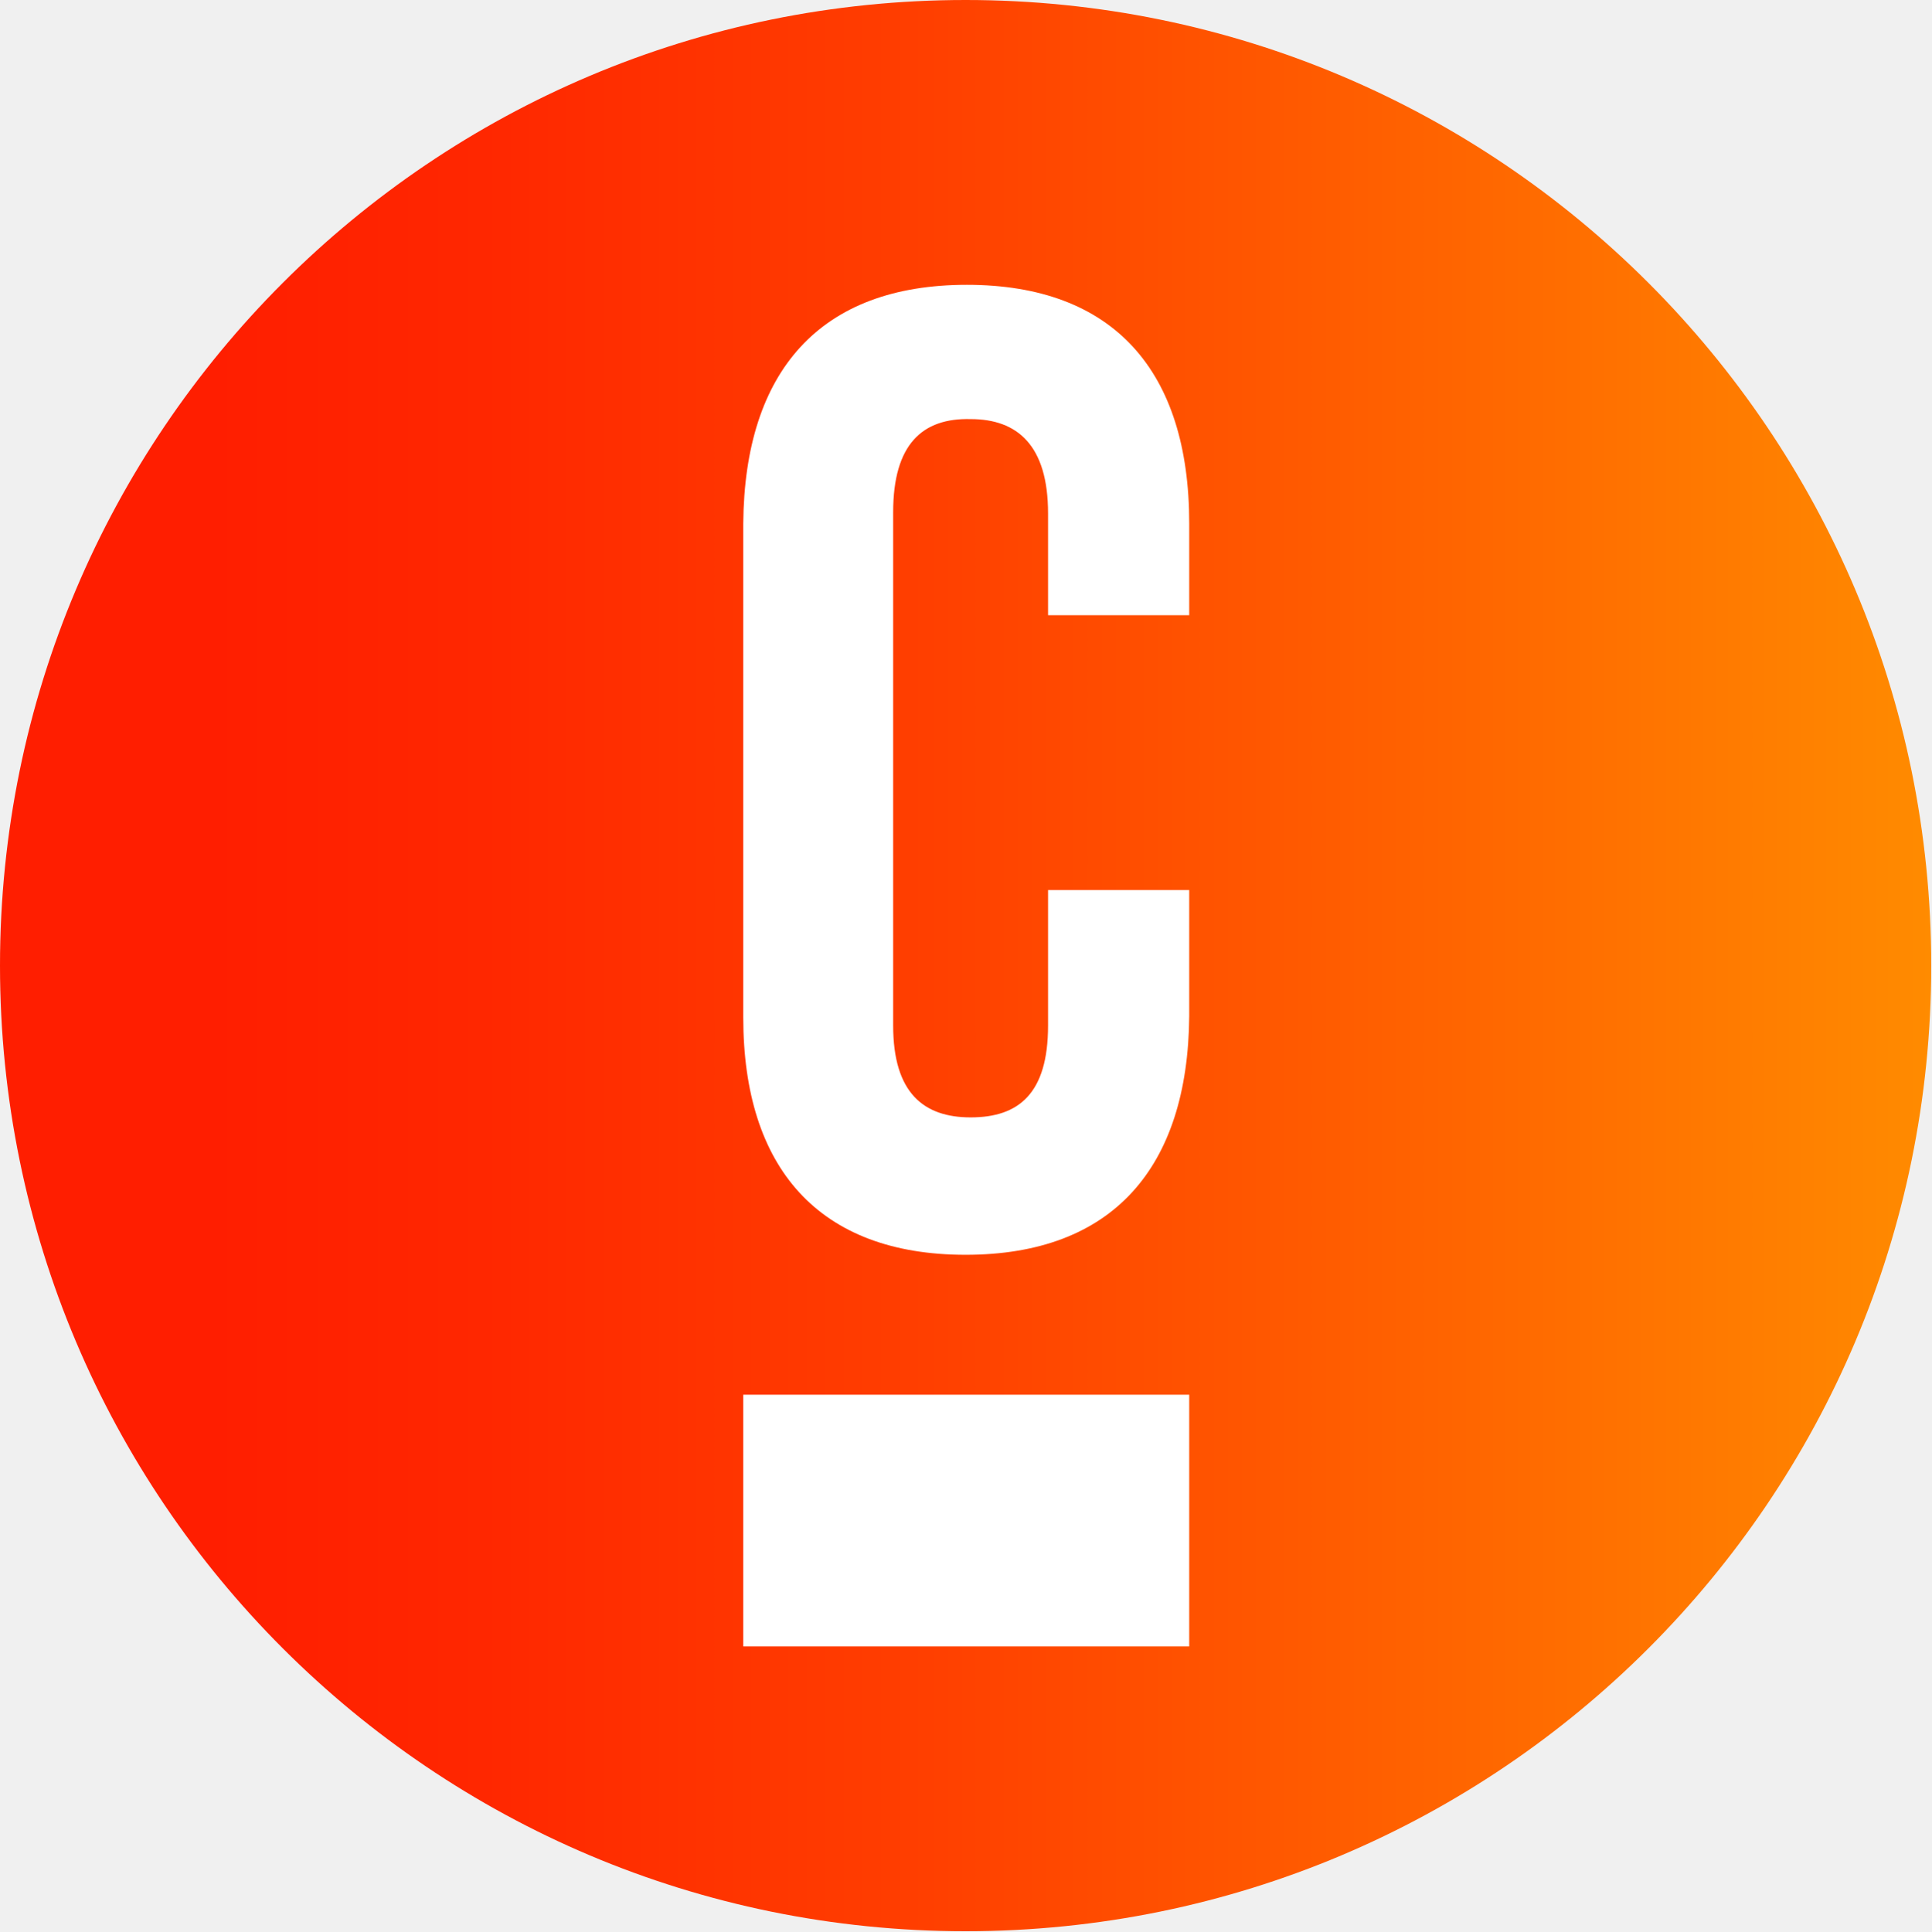
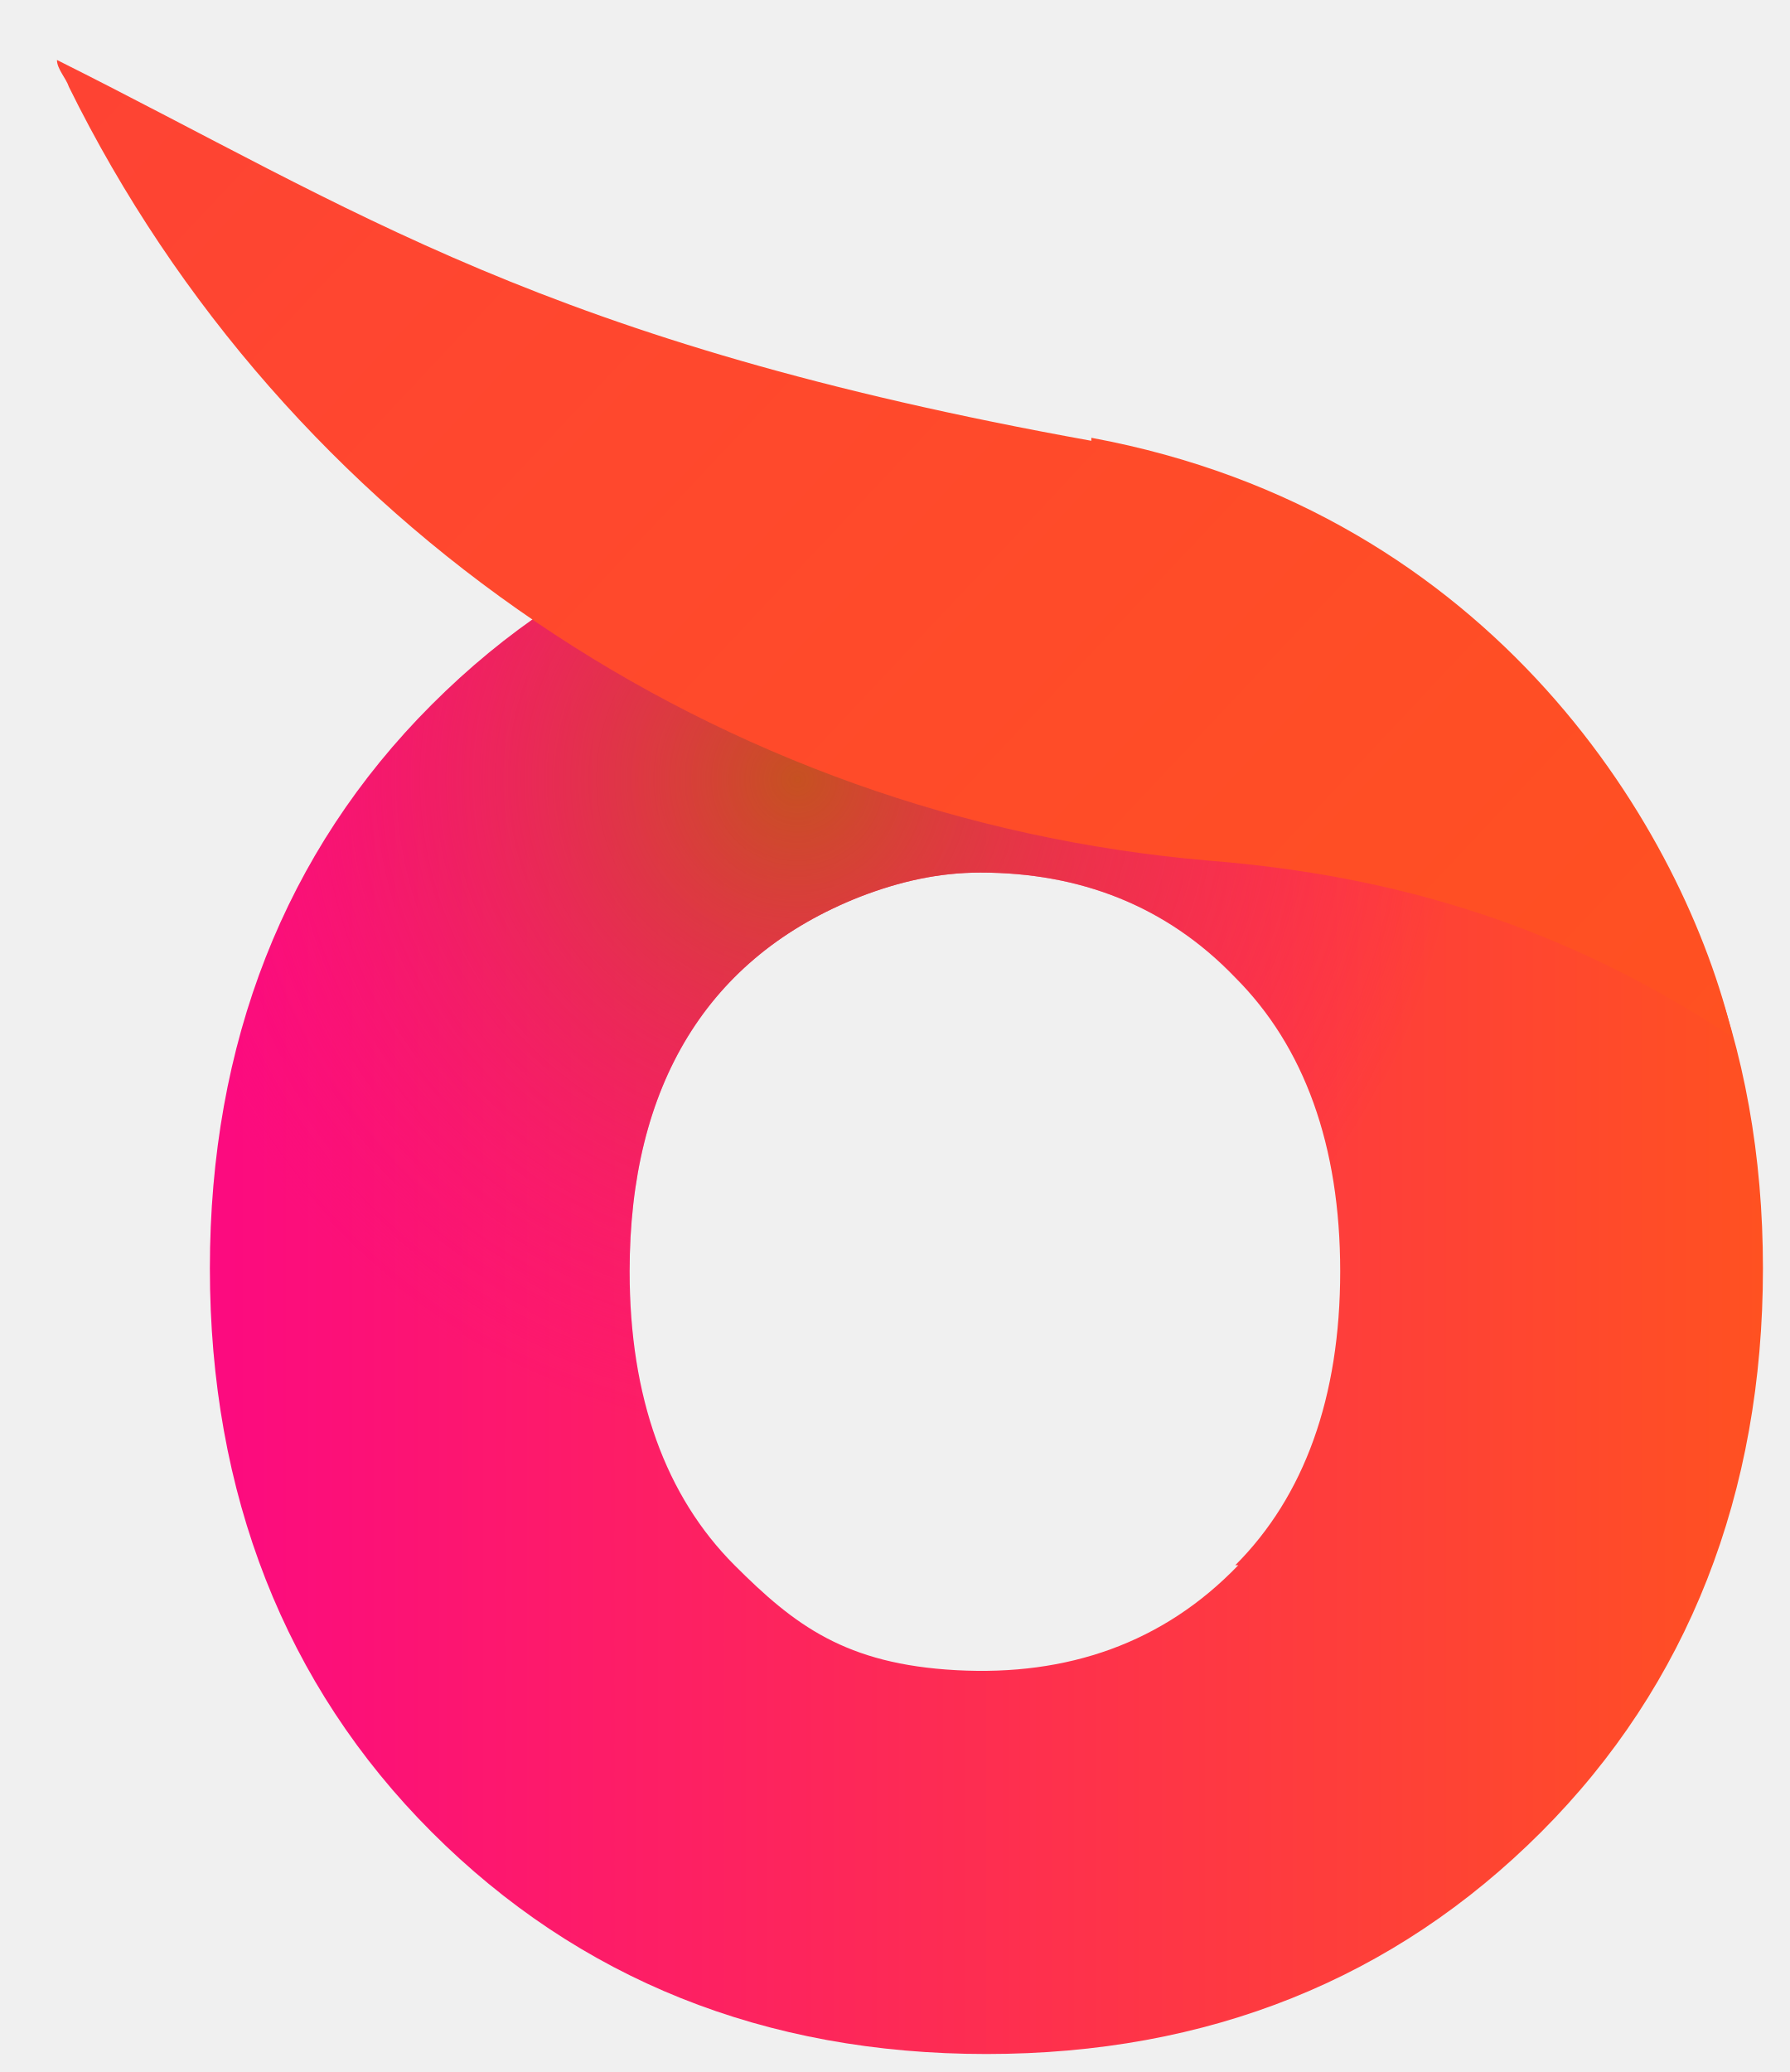
- <svg xmlns="http://www.w3.org/2000/svg" version="1.1" id="Layer_1" x="0px" y="0px" viewBox="0 0 309.2 309.2" style="enable-background:new 0 0 309.2 309.2;" xml:space="preserve">
-   <style type="text/css">
- 	.st0{fill:url(#SVGID_1_);}
- 	.st1{fill:#FFFFFF;}
- </style>
-   <linearGradient id="SVGID_1_" gradientUnits="userSpaceOnUse" x1="0" y1="2783.4" x2="309.2" y2="2783.4" gradientTransform="matrix(1 0 0 -1 0 2938)">
-     <stop offset="0.11" style="stop-color:#FF1E00" />
-     <stop offset="0.25" style="stop-color:#FF2700" />
-     <stop offset="0.48" style="stop-color:#FF3F00" />
-     <stop offset="0.77" style="stop-color:#FF6700" />
-     <stop offset="1" style="stop-color:#FF8B00" />
-   </linearGradient>
-   <circle class="st0" cx="154.6" cy="154.6" r="154.6" />
-   <path class="st1" d="M154.6,200.9c23.5,0,35.6-13.9,35.8-38.2v-20.2h-22.6v21.7c0,10.9-4.7,14.7-12.4,14.7  c-7.5,0-12.4-3.9-12.4-14.7V82c0-10.9,4.7-15.1,12.4-14.9c7.5,0,12.4,4.2,12.4,15.1v16.3h22.6V83.8c0-24.4-12.1-38.2-35.6-38.2  S119.2,59.4,119,83.8v79.1C119,187,131.1,200.9,154.6,200.9z" />
-   <rect x="119" y="223.3" class="st1" width="71.4" height="40.3" />
+ <svg xmlns="http://www.w3.org/2000/svg" xmlns:xlink="http://www.w3.org/1999/xlink" id="Layer_1" version="1.1" viewBox="0 0 59.7 69.1">
+   <defs>
+     <style>
+       .st0 {
+         fill: url(#linear-gradient1);
+       }
+ 
+       .st1 {
+         fill: none;
+       }
+ 
+       .st2 {
+         fill: url(#radial-gradient);
+       }
+ 
+       .st3 {
+         fill: url(#linear-gradient);
+       }
+ 
+       .st4 {
+         clip-path: url(#clippath);
+       }
+     </style>
+     <linearGradient id="linear-gradient" x1="7" y1="797.8" x2="58.8" y2="797.8" gradientTransform="translate(0 840) scale(1 -1)" gradientUnits="userSpaceOnUse">
+       <stop offset="0" stop-color="#fc0a80" />
+       <stop offset="1" stop-color="#ff5121" />
+     </linearGradient>
+     <clipPath id="clippath">
+       <path class="st1" d="M32.9,16.1c-7.4,0-13.6,2.5-18.5,7.4-4.9,4.9-7.4,11.3-7.4,18.8s2.5,13.9,7.4,18.8c4.9,4.9,11.1,7.4,18.5,7.4s13.6-2.5,18.5-7.4c4.9-4.9,7.4-11.3,7.4-18.8s-2.5-13.9-7.4-18.8c-4.9-4.9-11.1-7.4-18.5-7.4ZM41.3,52.2c-2.5,2.6-5.7,3.7-9.4,3.5s-5.4-1.5-7.4-3.5c-2.3-2.3-3.5-5.6-3.5-9.8,0-6.2,2.6-10.5,7.7-12.5,1.3-.5,2.6-.8,4-.8,3.3,0,6.2,1.1,8.5,3.5,2.3,2.3,3.5,5.6,3.5,9.8s-1.2,7.5-3.5,9.8h.1Z" />
+     </clipPath>
+     <radialGradient id="radial-gradient" cx="26.6" cy="814" fx="26.6" fy="814" r="22.1" gradientTransform="translate(0 840) scale(1 -1)" gradientUnits="userSpaceOnUse">
+       <stop offset="0" stop-color="#c65121" />
+       <stop offset="1" stop-color="#fc0a80" stop-opacity="0" />
+     </radialGradient>
+     <linearGradient id="linear-gradient1" x1="-471.6" y1="282.5" x2="-150.9" y2="282.5" gradientTransform="translate(-29.9 349.1) rotate(43.2) scale(1 -1)" xlink:href="#linear-gradient" />
+   </defs>
+   <g>
+     <path class="st3" d="M32.9,16.1c-7.4,0-13.6,2.5-18.5,7.4s-7.4,11.3-7.4,18.8,2.5,13.9,7.4,18.8,11.1,7.4,18.5,7.4,13.6-2.5,18.5-7.4,7.4-11.3,7.4-18.8-2.5-13.9-7.4-18.8-11.1-7.4-18.5-7.4ZM41.3,52.2c-2.5,2.6-5.7,3.7-9.4,3.5s-5.4-1.5-7.4-3.5h0c-2.3-2.3-3.5-5.6-3.5-9.8,0-6.2,2.6-10.5,7.7-12.5,1.3-.5,2.6-.8,4-.8,3.3,0,6.2,1.1,8.5,3.5,2.3,2.3,3.5,5.6,3.5,9.8s-1.2,7.5-3.5,9.8h.1Z" />
+     <g class="st4">
+       <circle class="st2" cx="26.6" cy="26.1" r="22.1" />
+     </g>
+   </g>
+   <path class="st0" d="M36.4,14.7C18.1,11.4,11.9,7,1.9,2c0,.3.3.6.4.9,7.2,14.6,21.7,24.4,38,25.8,6.3.5,11.9,2.2,17.5,5.9-1.6-6.8-7.9-17.5-21.4-20h0Z" />
</svg>
